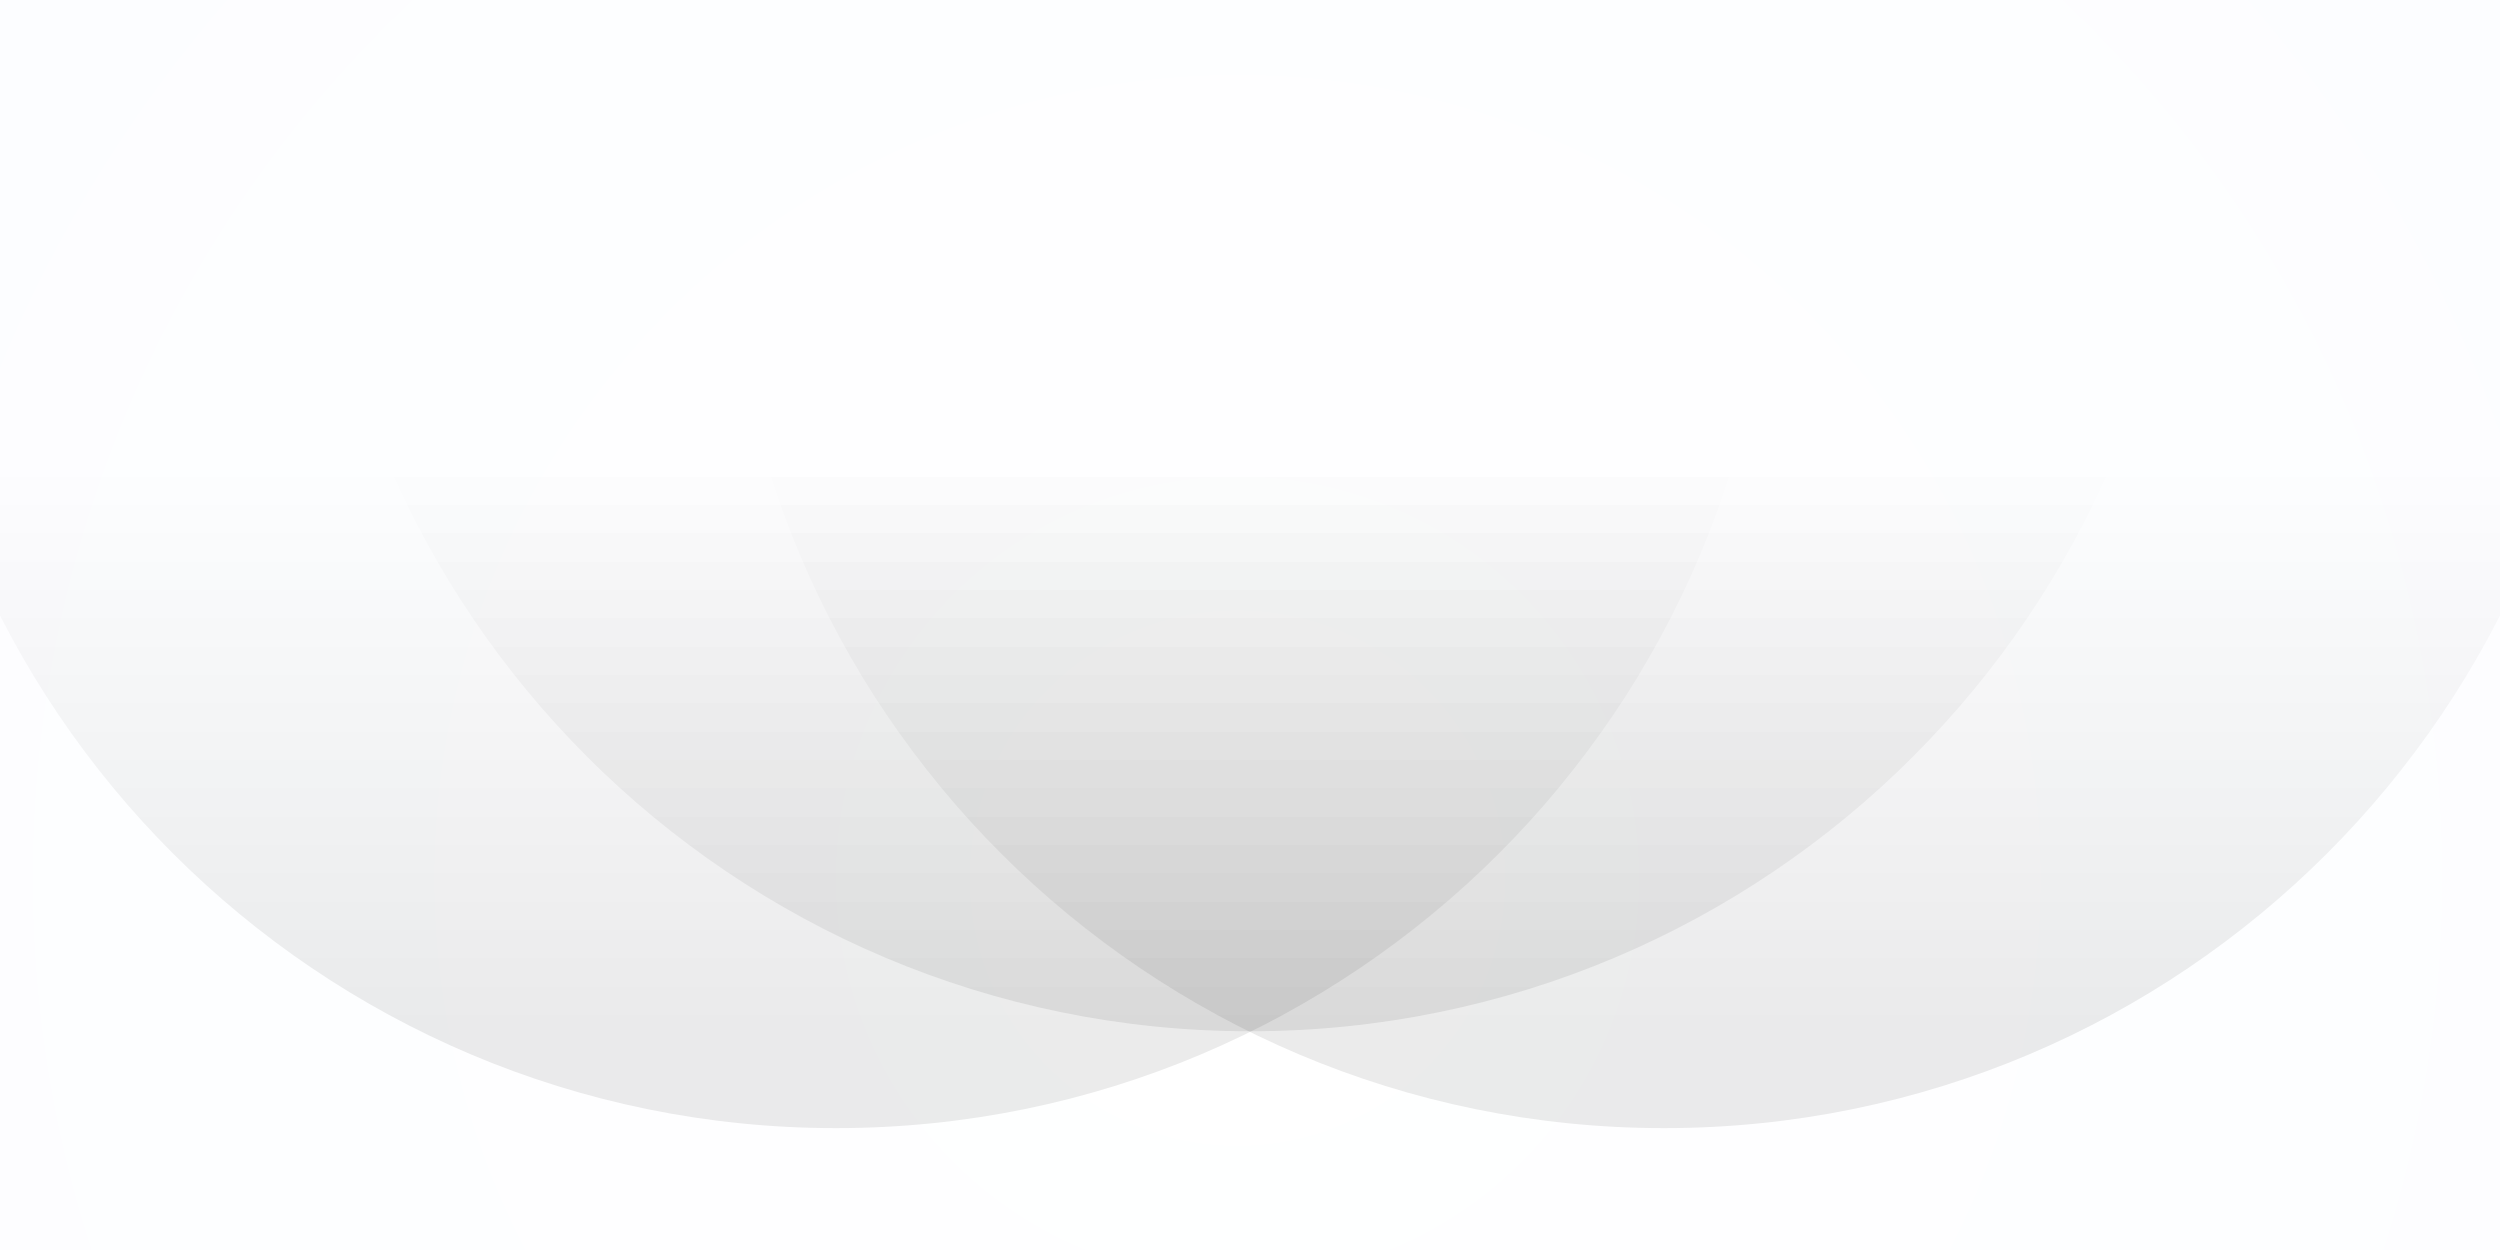
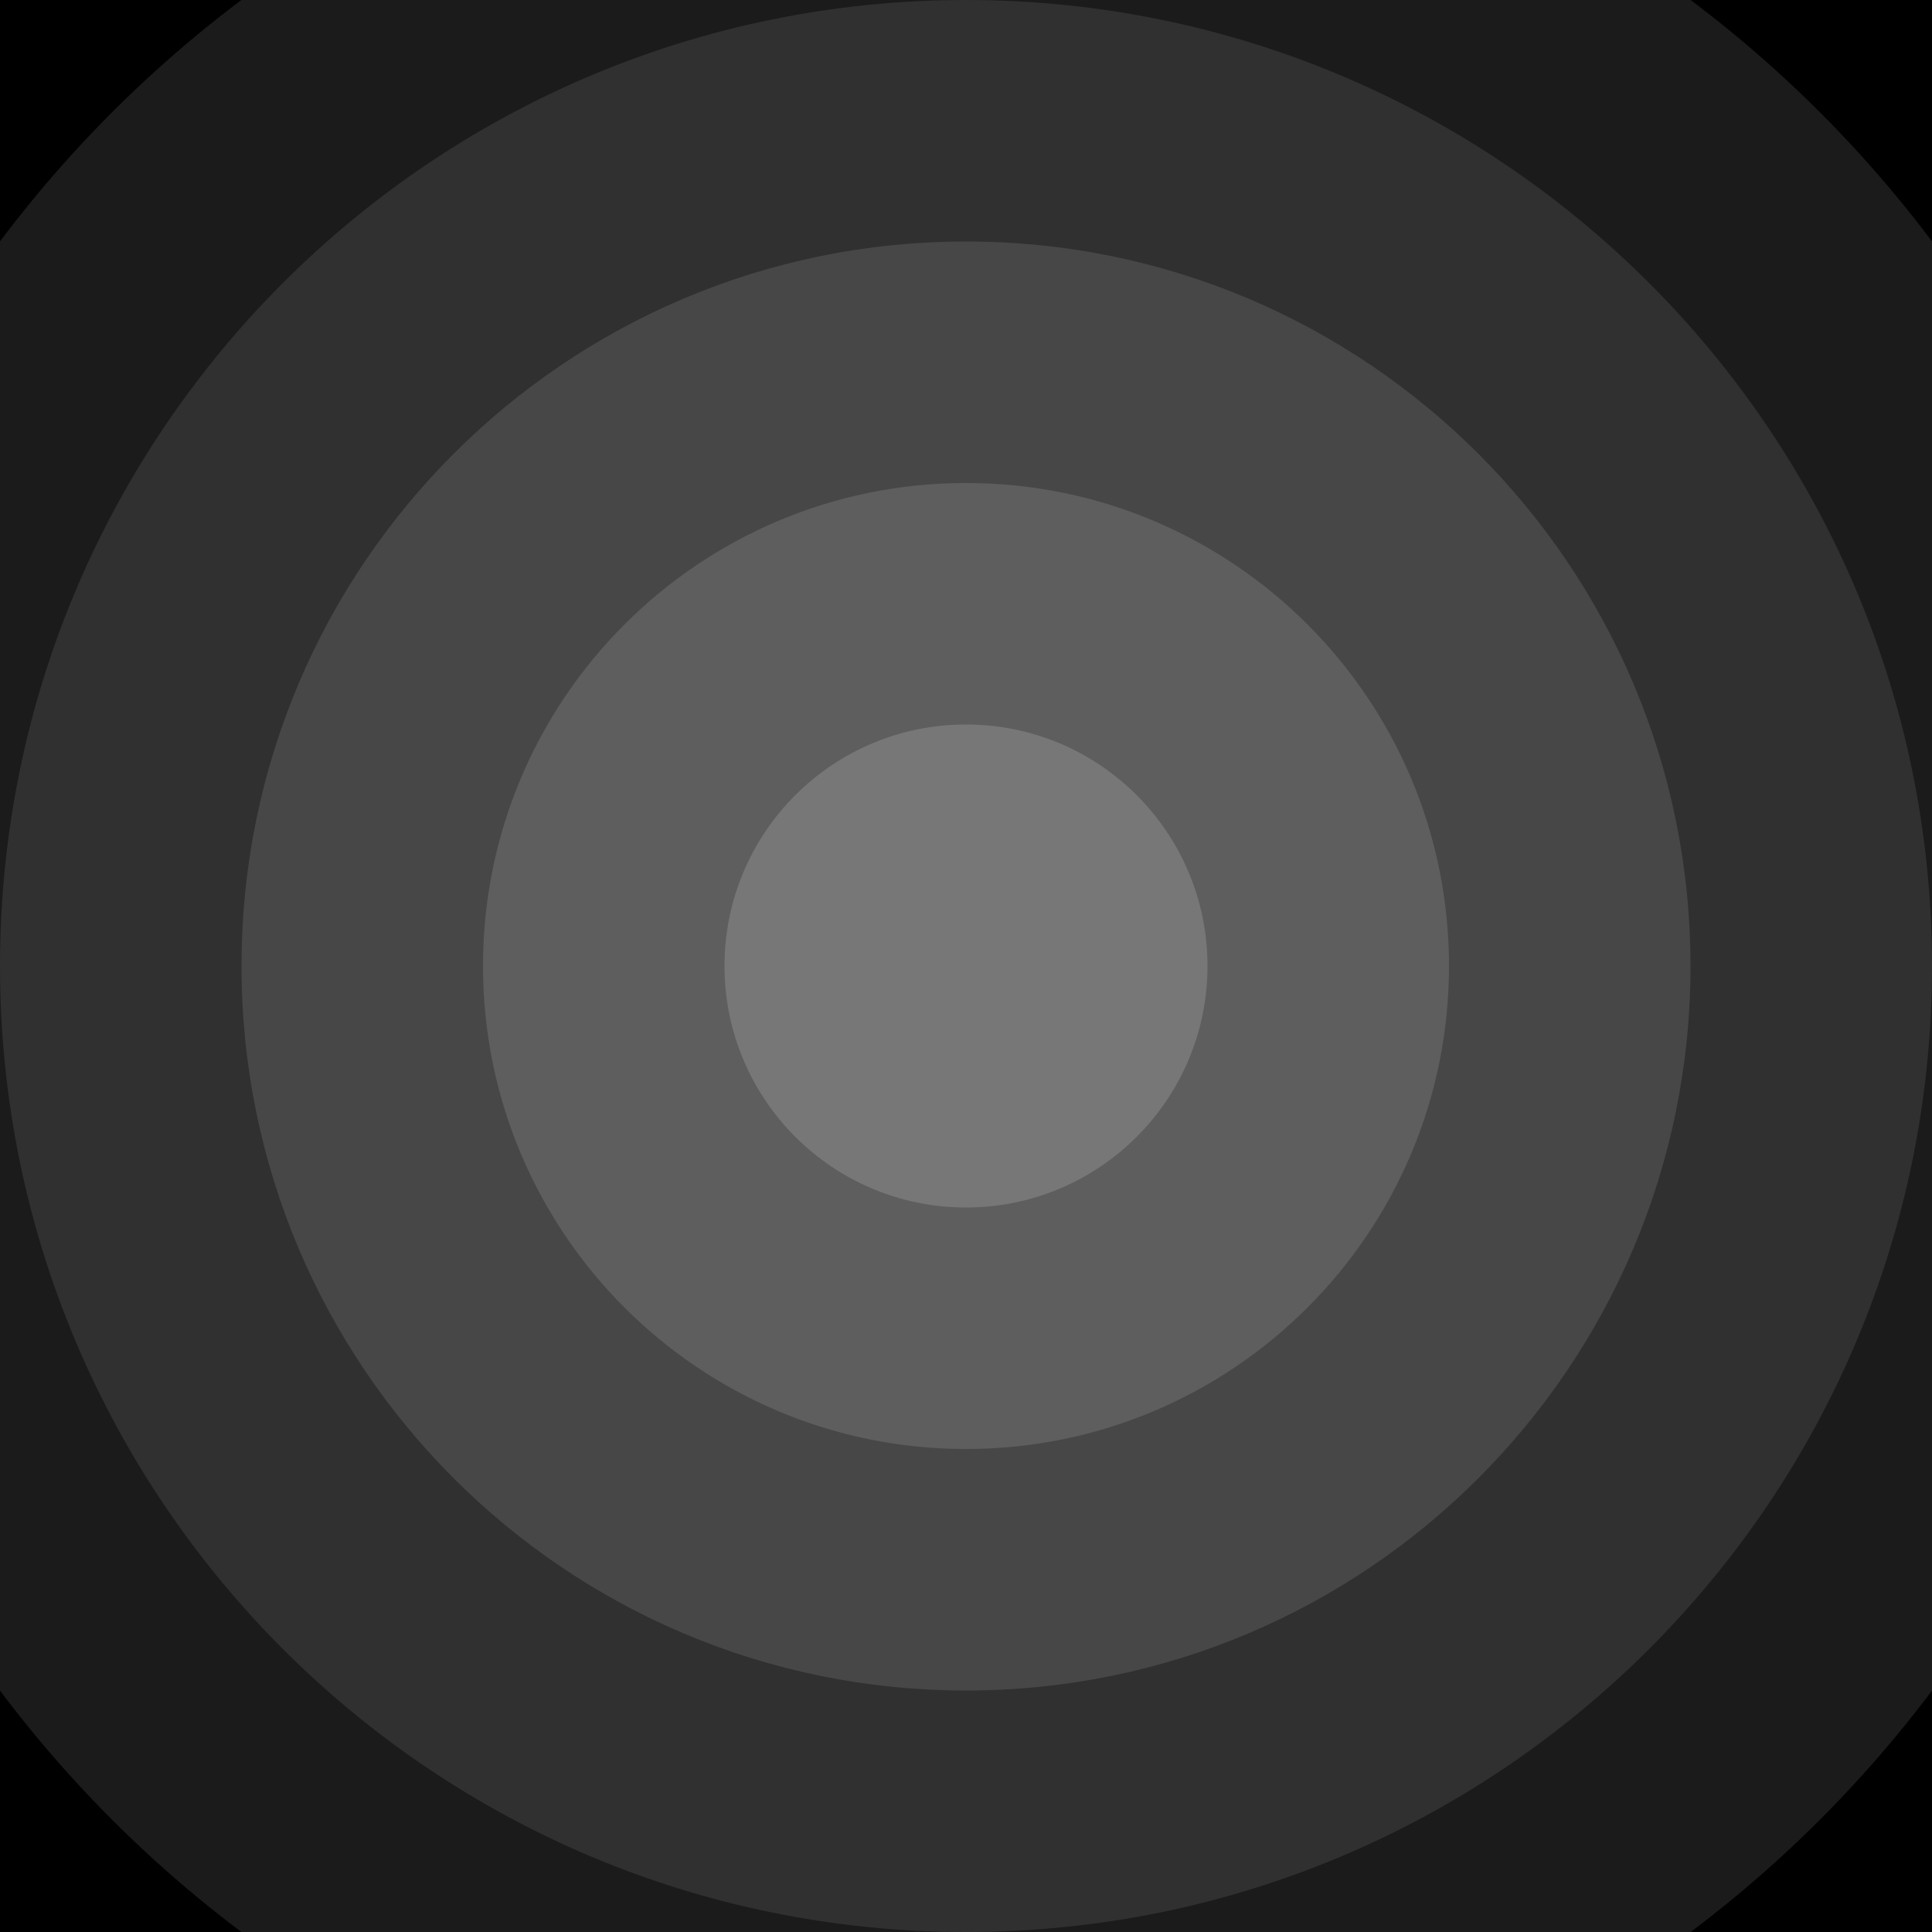
- <svg xmlns="http://www.w3.org/2000/svg" width="100%" height="100%" viewBox="0 0 800 400">
-   <rect width="800" height="400" fill="#fcfdff" />
-   <defs>
-     <radialGradient id="a" cx="396" cy="281" r="514" gradientUnits="userSpaceOnUse">
-       <stop offset="0" stop-color="#fff" />
-       <stop offset="1" stop-color="#fcfdff" />
-     </radialGradient>
-     <linearGradient id="b" x1="400" x2="400" y1="148" y2="333" gradientUnits="userSpaceOnUse">
-       <stop offset="0" stop-color="#000" stop-opacity="0" />
-       <stop offset="1" stop-color="#000" stop-opacity=".5" />
-     </linearGradient>
-   </defs>
-   <rect width="800" height="400" fill="url(#a)" />
-   <g fill-opacity=".16">
-     <circle cx="267.5" cy="61" r="300" fill="url(#b)" />
-     <circle cx="532.5" cy="61" r="300" fill="url(#b)" />
-     <circle cx="400" cy="30" r="300" fill="url(#b)" />
+ <svg xmlns="http://www.w3.org/2000/svg" width="100%" height="100%" viewBox="0 0 800 800">
+   <rect fill="#000000" width="800" height="800" />
+   <g>
+     <circle fill="#000000" cx="400" cy="400" r="600" />
+     <circle fill="#1b1b1b" cx="400" cy="400" r="500" />
+     <circle fill="#303030" cx="400" cy="400" r="400" />
+     <circle fill="#474747" cx="400" cy="400" r="300" />
+     <circle fill="#5e5e5e" cx="400" cy="400" r="200" />
+     <circle fill="#777777" cx="400" cy="400" r="100" />
  </g>
</svg>
